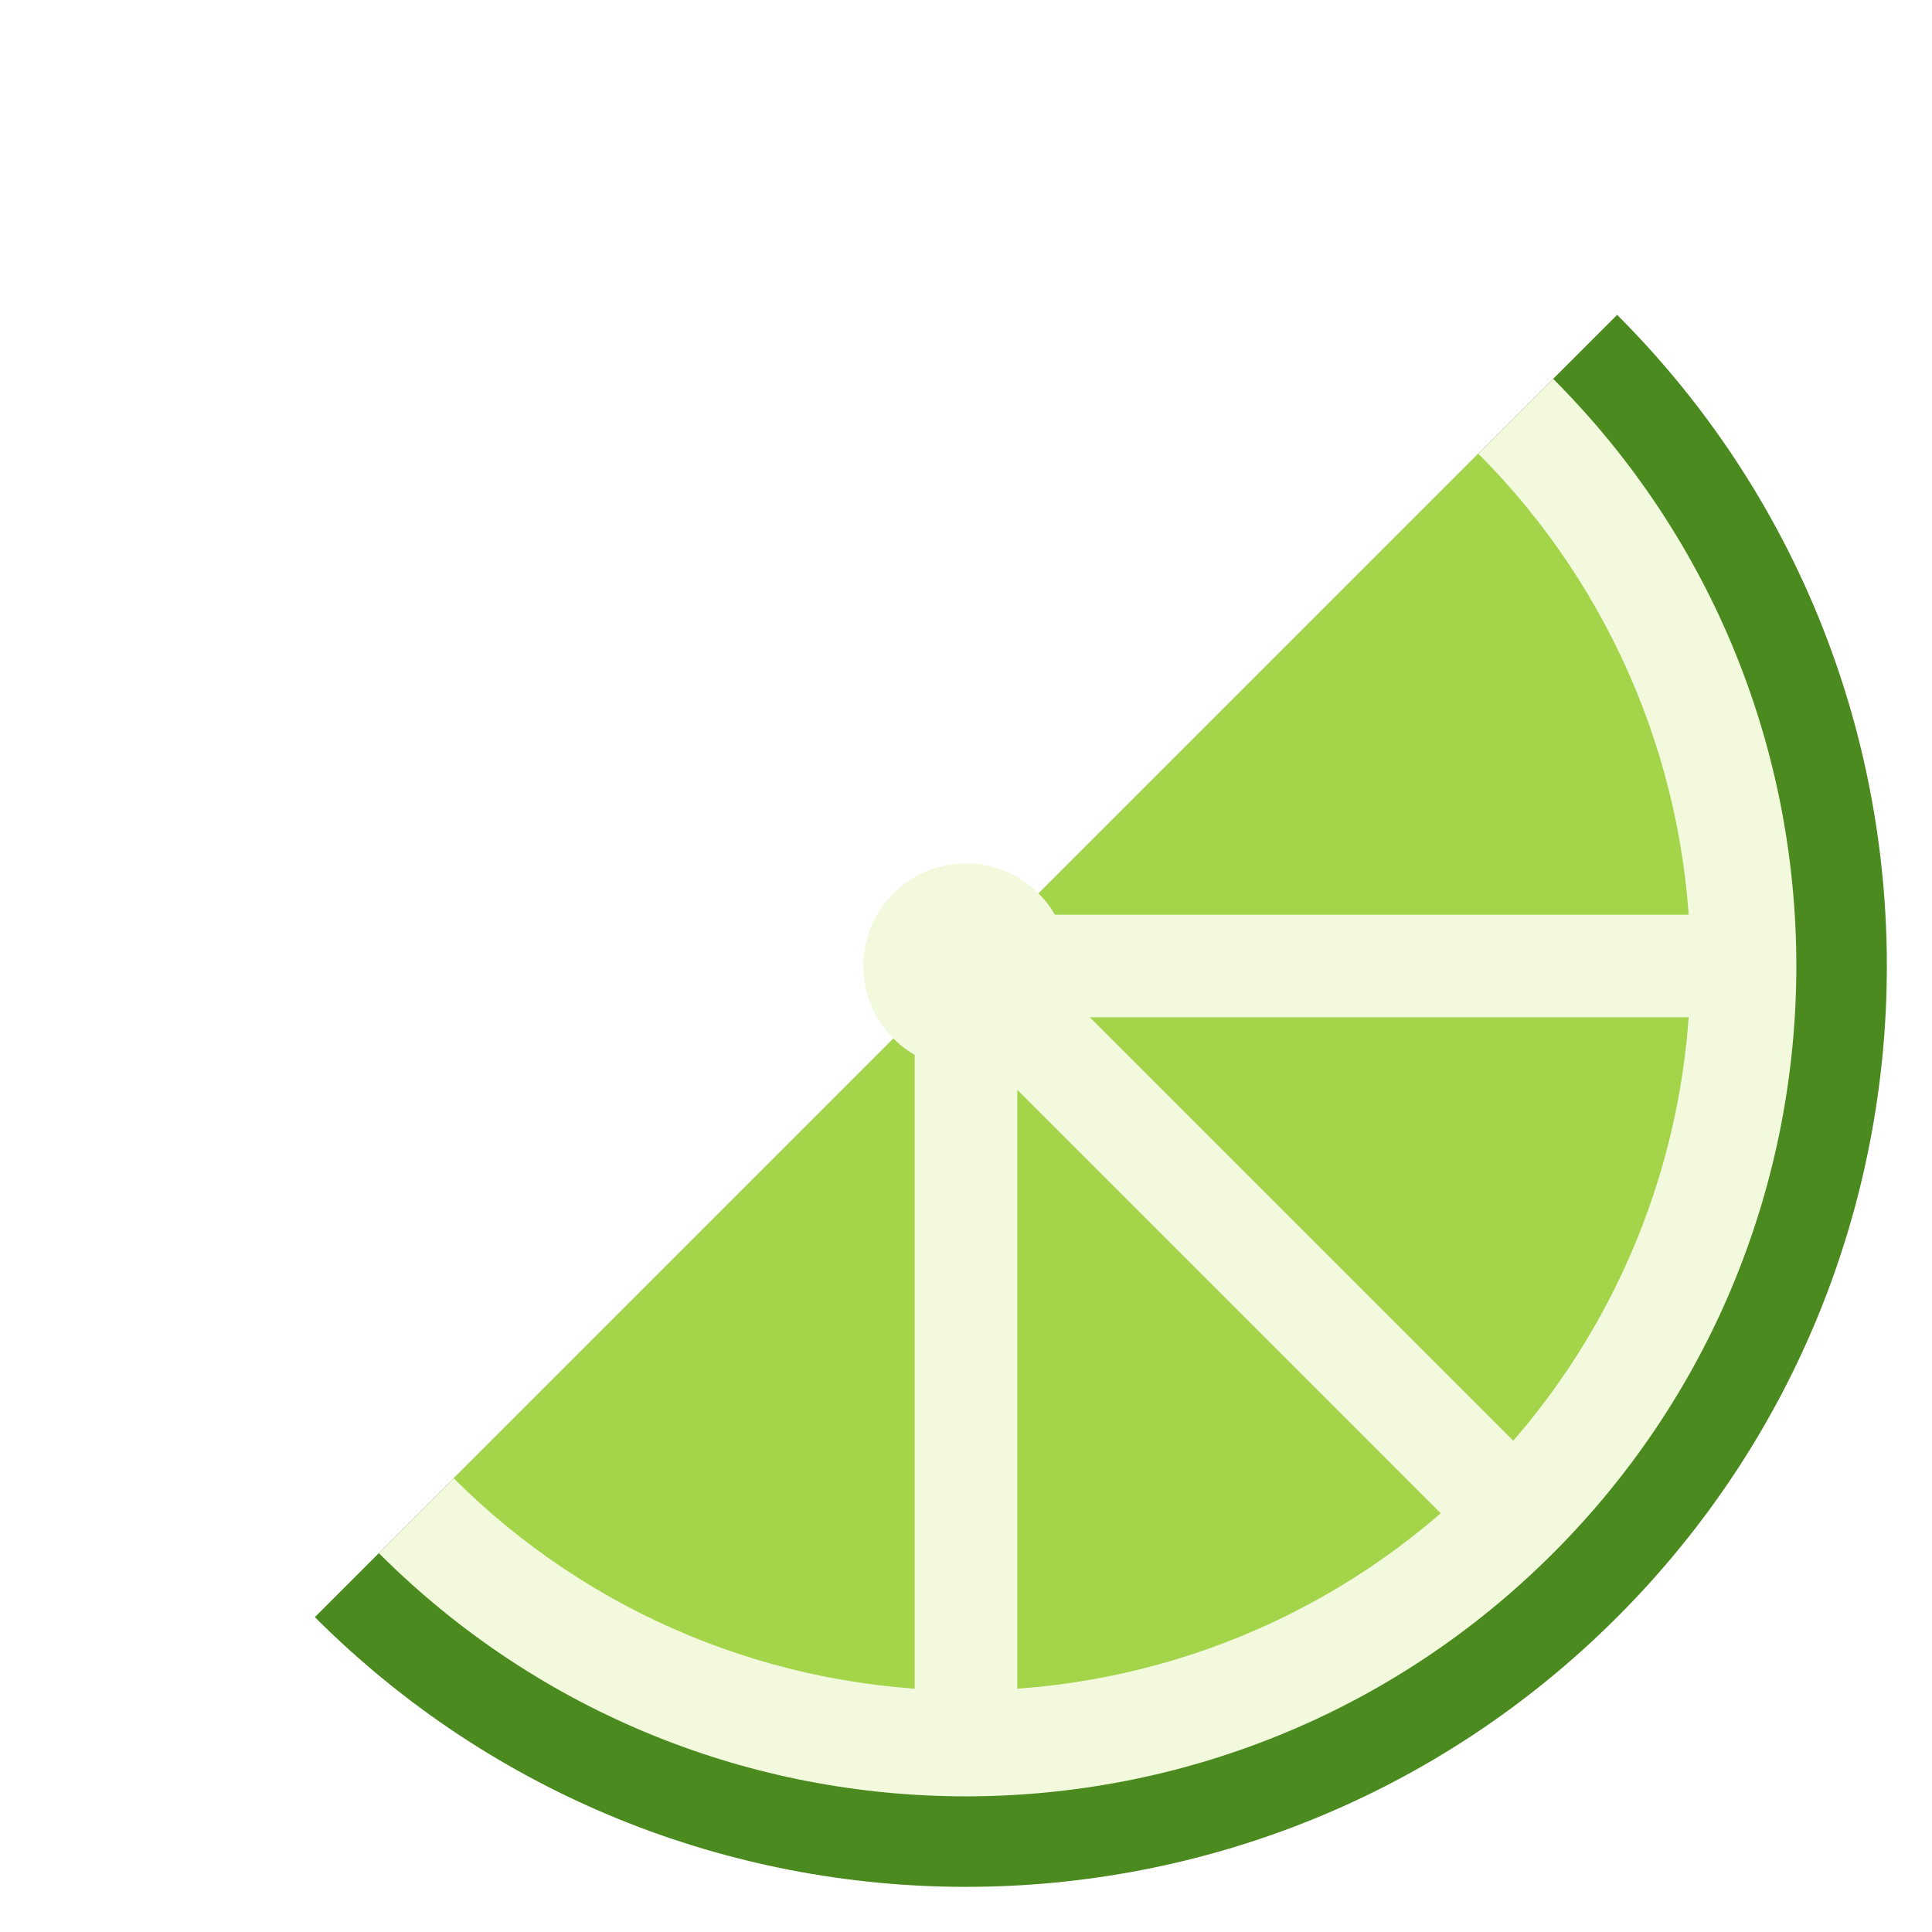
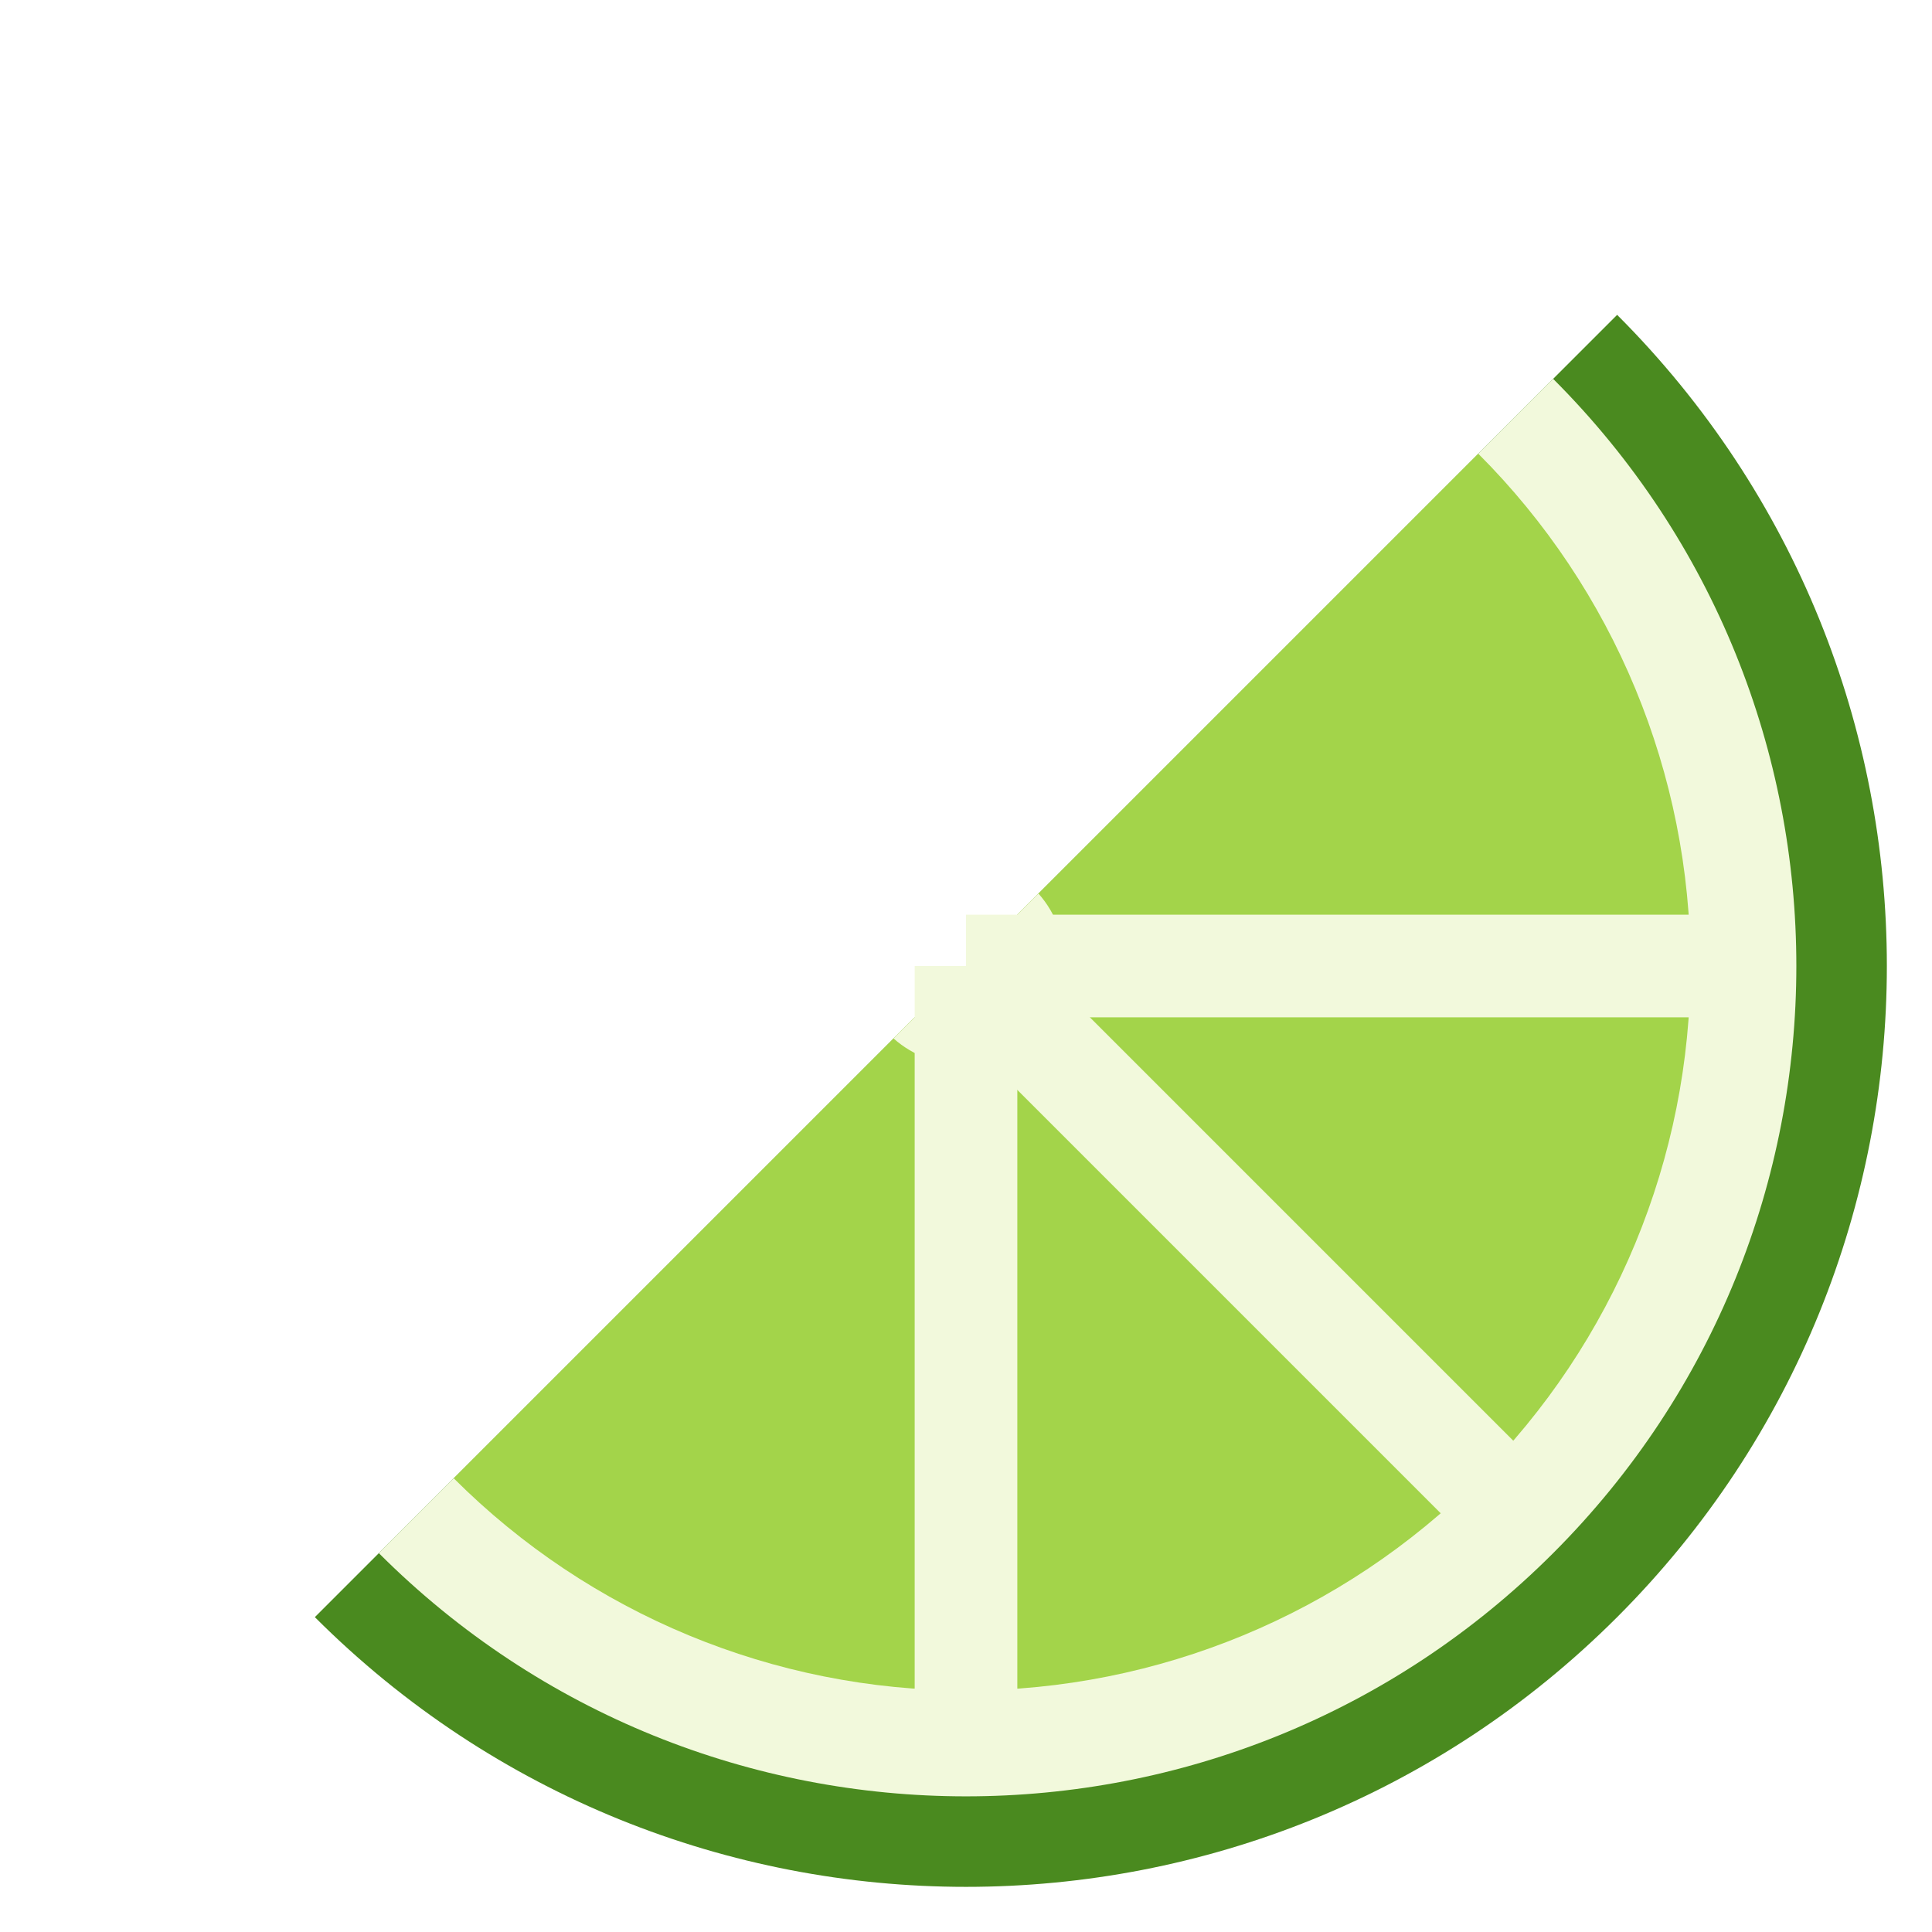
<svg xmlns="http://www.w3.org/2000/svg" viewBox="0 0 64 64">
  <path d="M 53.57 10.43 A 30.5 30.5 0 0 1 10.43 53.57 Z" fill="#4a8a1f" />
  <path d="M 51.45 12.55 A 27.5 27.5 0 0 1 12.55 51.45 Z" fill="#f2f9dc" />
-   <path class="s" d="M 32 32 L 48.97 15.03 A 24 24 0 0 1 56.00 32.00 Z" fill="#a3d44a" />
-   <path class="s" d="M 32 32 L 56.00 32.00 A 24 24 0 0 1 48.97 48.97 Z" fill="#a3d44a" />
-   <path class="s" d="M 32 32 L 48.97 48.97 A 24 24 0 0 1 32.00 56.00 Z" fill="#a3d44a" />
-   <path class="s" d="M 32 32 L 32.00 56.00 A 24 24 0 0 1 15.03 48.97 Z" fill="#a3d44a" />
-   <g stroke="#f2f9dc" stroke-width="3.4" stroke-linecap="round">
+   <path d="M 32 32 L 48.97 15.03 A 24 24 0 0 1 56.00 32.00 Z" fill="#a3d44a" />
+   <path d="M 32 32 L 56.00 32.00 A 24 24 0 0 1 48.97 48.97 Z" fill="#a3d44a" />
+   <path d="M 32 32 L 48.97 48.97 A 24 24 0 0 1 32.00 56.00 Z" fill="#a3d44a" />
+   <path d="M 32 32 L 32.00 56.00 A 24 24 0 0 1 15.03 48.97 Z" fill="#a3d44a" />
+   <g stroke="#f2f9dc" stroke-width="3.4" stroke-linecap="butt">
    <line x1="32" y1="32" x2="57.00" y2="32.00" />
    <line x1="32" y1="32" x2="49.68" y2="49.68" />
    <line x1="32" y1="32" x2="32.00" y2="57.00" />
  </g>
-   <circle cx="32" cy="32" r="3.4" fill="#f2f9dc" />
+   <path d="M 34.40 29.60 A 3.4 3.4 0 0 1 29.60 34.40 Z" fill="#f2f9dc" />
</svg>
